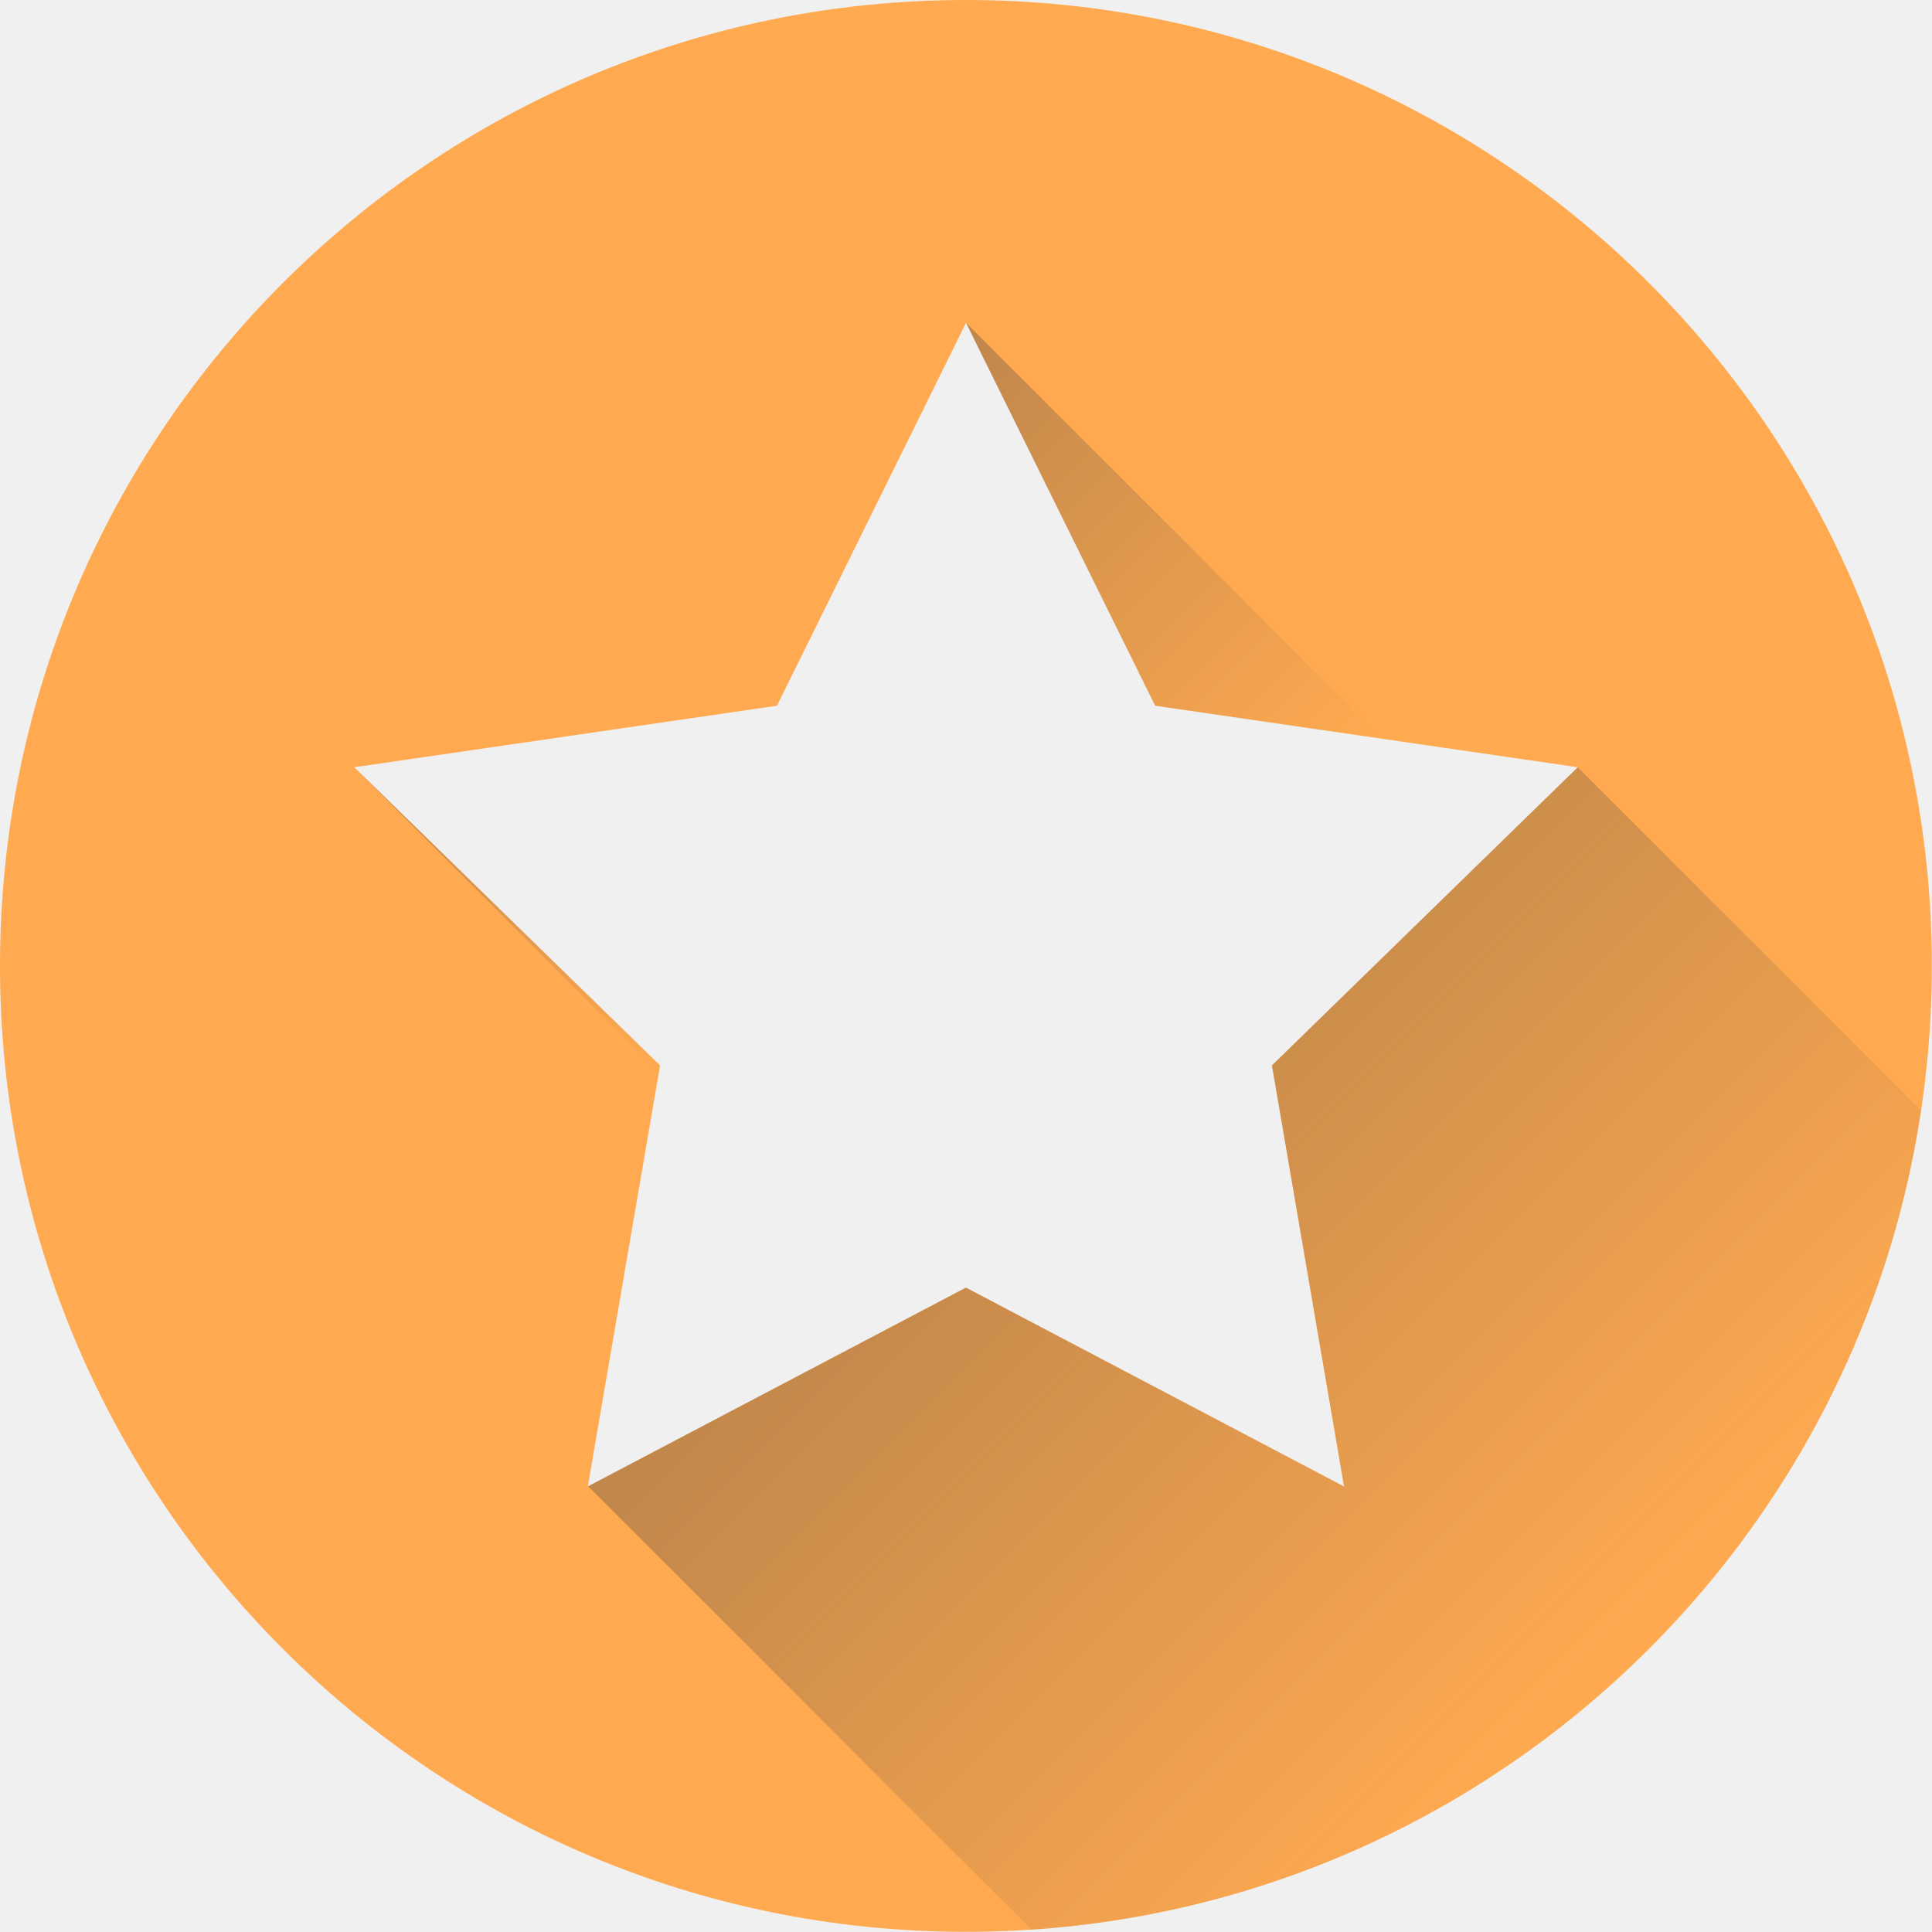
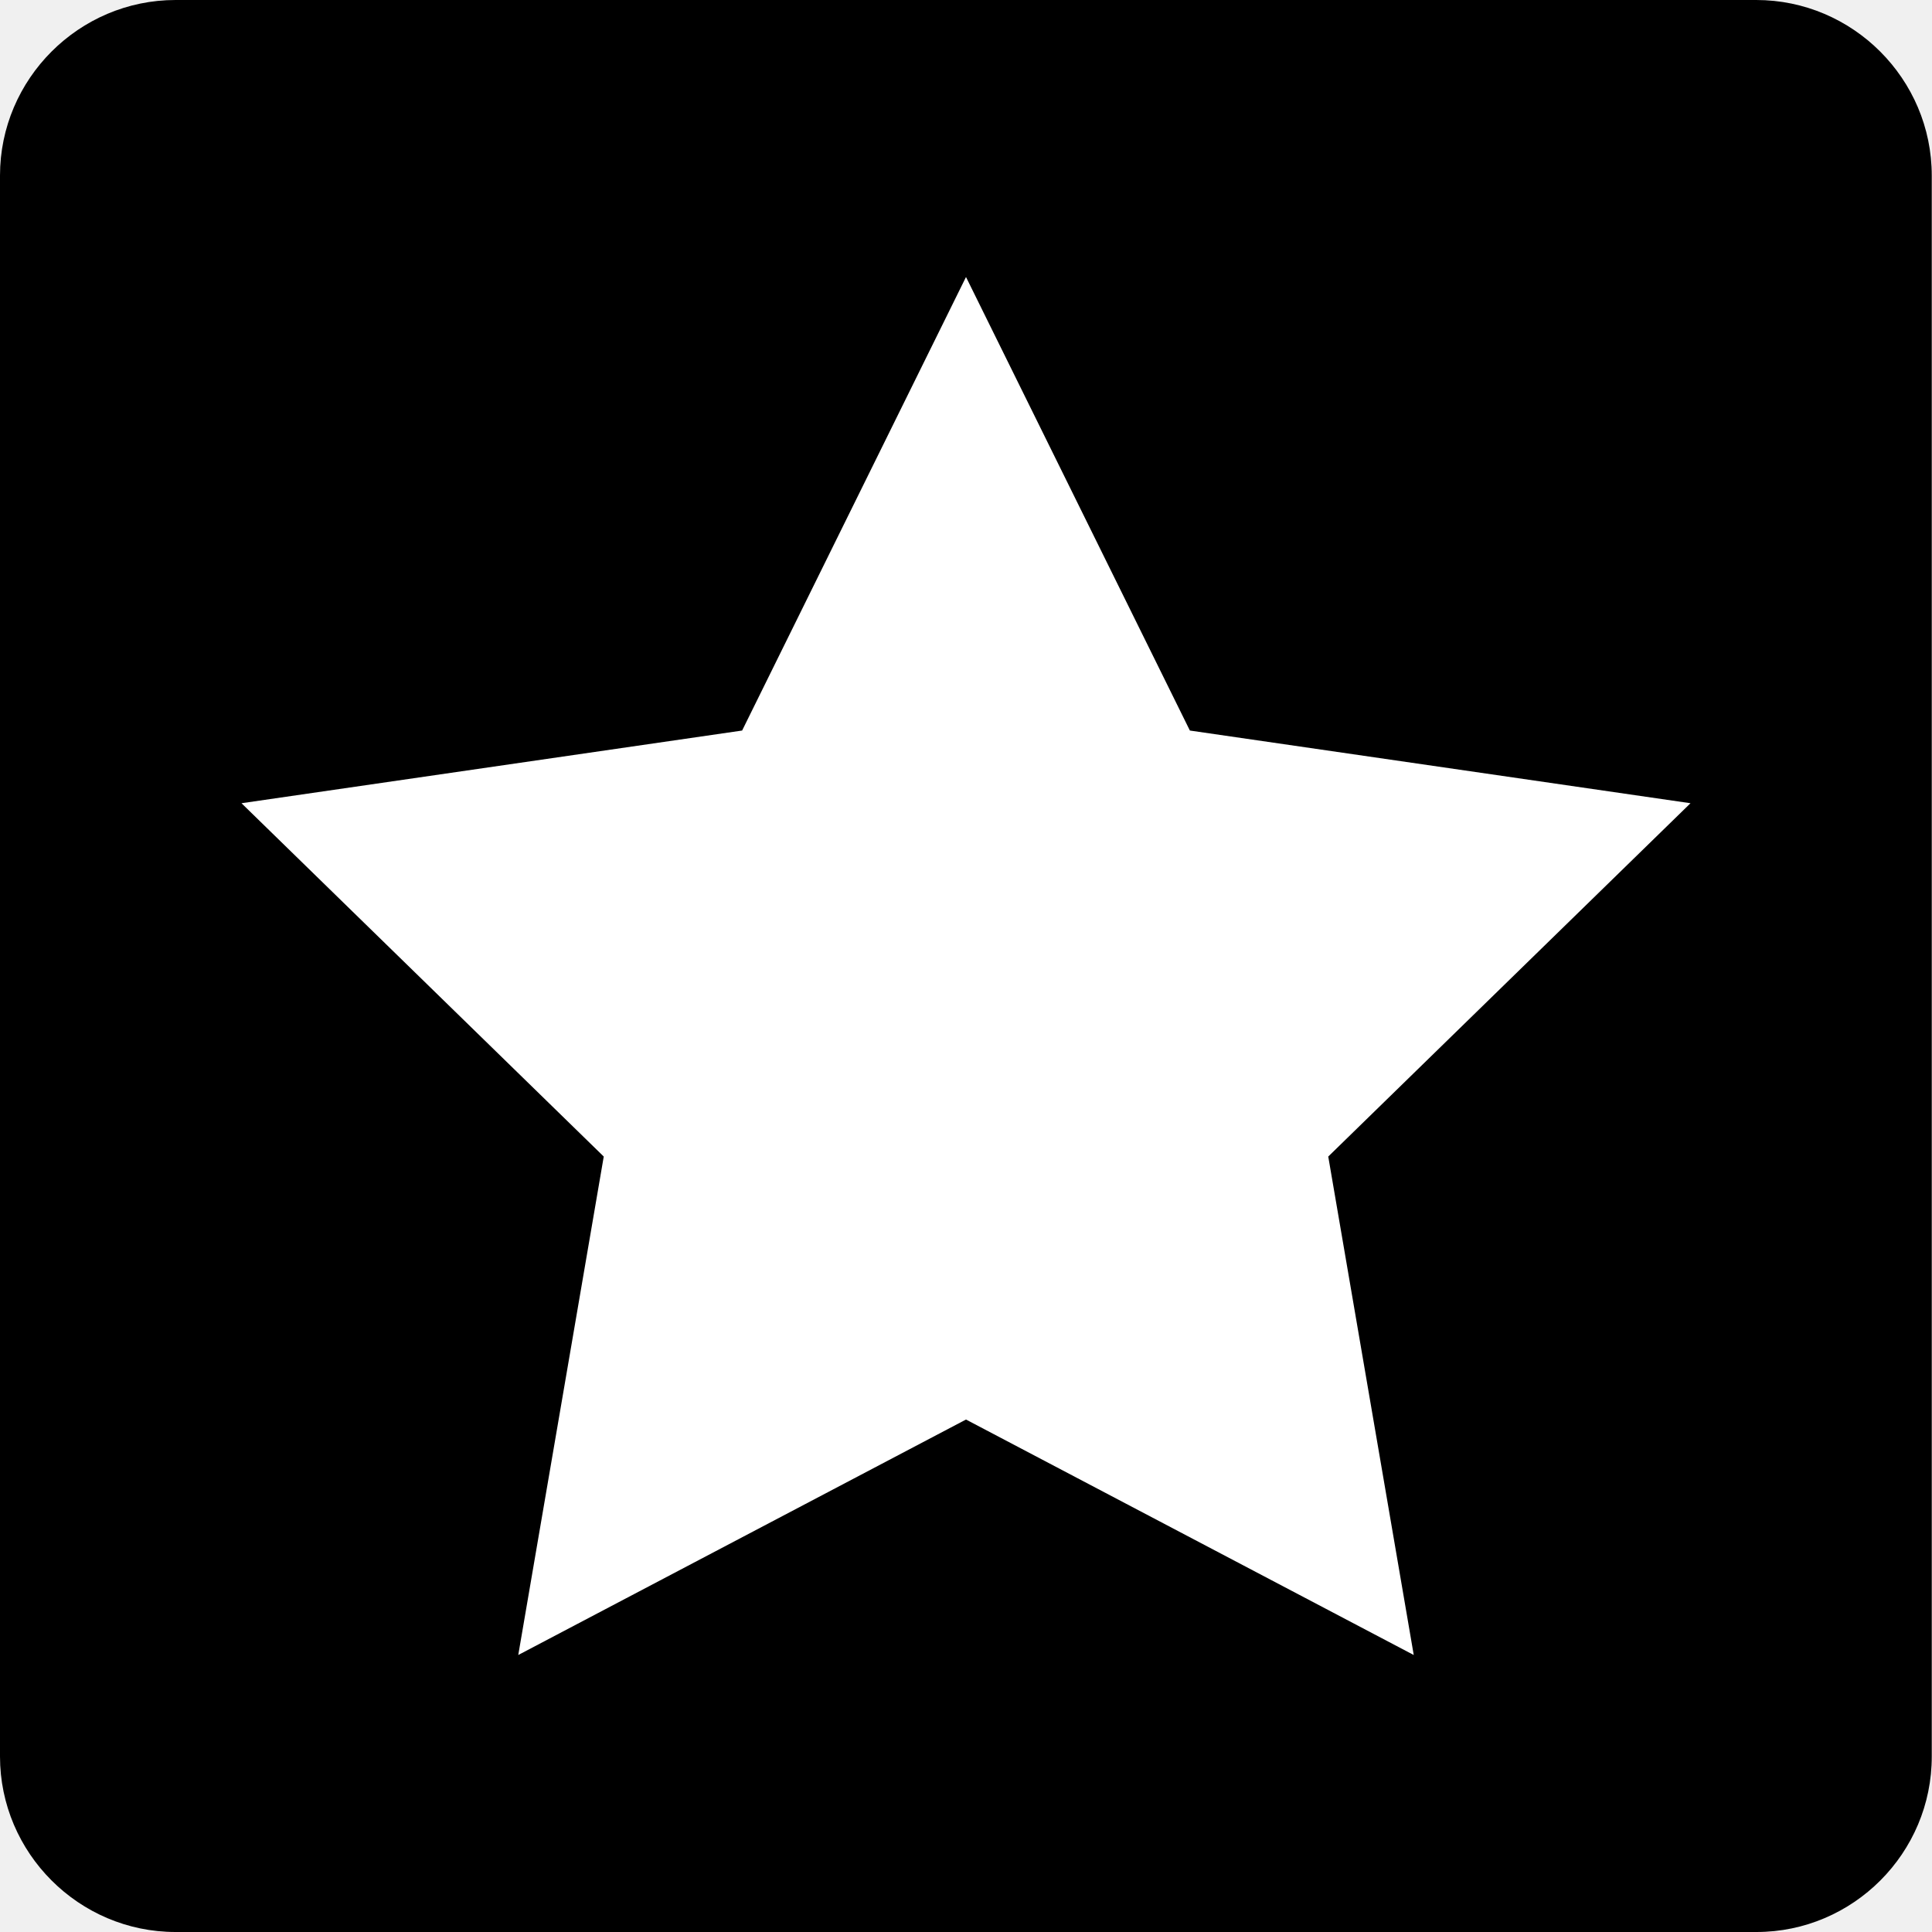
- <svg xmlns="http://www.w3.org/2000/svg" version="1.1" id="authenticated_1_" x="0px" y="0px" viewBox="0 0 1133.9 1133.9" enable-background="new 0 0 1133.9 1133.9" xml:space="preserve">
-   <path id="background" fill="#FFAA50" d="M566.9,0C253.8,0,0,253.8,0,566.9s253.8,566.9,566.9,566.9s566.9-253.8,566.9-566.9  S880,0,566.9,0z M788.8,872.4L566.9,755.7L345,872.4l42.4-247.1l-179.5-175L456,414.2l111-224.8l111,224.8l248,36.1l-179.5,175  L788.8,872.4z" />
-   <g id="shadow">
-     <linearGradient id="_x33__1_" gradientUnits="userSpaceOnUse" x1="387.883" y1="628.175" x2="208.945" y2="449.236">
-       <stop offset="0" style="stop-color:#2C323E;stop-opacity:0" />
-       <stop offset="1" style="stop-color:#2C323E;stop-opacity:0.3" />
-     </linearGradient>
-     <polygon id="_x33_" fill="url(#_x33__1_)" points="387.4,625.3 207.9,450.3 386.7,629.4  " />
-     <linearGradient id="_x32__1_" gradientUnits="userSpaceOnUse" x1="782.693" y1="462.054" x2="538.456" y2="217.817">
-       <stop offset="0" style="stop-color:#2C323E;stop-opacity:0" />
-       <stop offset="1" style="stop-color:#2C323E;stop-opacity:0.3" />
-     </linearGradient>
-     <polygon id="_x32_" fill="url(#_x32__1_)" points="677.9,414.2 711.6,419.1 711.6,419.1 811.2,433.6 566.9,189.4  " />
-     <linearGradient id="_x31__1_" gradientUnits="userSpaceOnUse" x1="954.911" y1="980.61" x2="595.879" y2="621.578">
-       <stop offset="0" style="stop-color:#2C323E;stop-opacity:0" />
-       <stop offset="1" style="stop-color:#2C323E;stop-opacity:0.3" />
-     </linearGradient>
-     <path id="_x31_" fill="url(#_x31__1_)" d="M926,450.3l-179.5,175v0h0l42.4,247.1l-0.1-0.1l0,0.1L566.9,755.7L345.2,872.3   l260.3,260.3c266.7-17.9,482.9-220.4,522-480.8L926,450.3z" />
+ <svg xmlns="http://www.w3.org/2000/svg" version="1.1" id="microphone-muted" x="0px" y="0px" viewBox="0 0 800 800" enable-background="new 0 0 800 800" xml:space="preserve">
+   <g id="mic">
+     <path id="background" d="M727.3,800H72.7C32.7,800,0,767.3,0,727.3V72.7C0,32.7,32.7,0,72.7,0h654.5c40,0,72.7,32.7,72.7,72.7   v654.5C800,767.3,767.3,800,727.3,800z" />
+     <polygon fill="#FFFFFF" points="400,114.7 492.7,302.5 700,332.6 550,478.9 585.4,685.3 400,587.8 214.6,685.3 250,478.9    100,332.6 307.3,302.5  " />
  </g>
-   <polygon id="symbol_1_" display="none" fill="#FFFFFF" points="677.9,414.2 566.9,189.4 456,414.2 207.9,450.3 387.4,625.3   345,872.4 566.9,755.7 788.8,872.4 746.5,625.3 926,450.3 " />
+   <g id="stroke" display="none">
+     <rect x="395.7" y="69.3" transform="matrix(-0.7071 -0.7071 0.7071 -0.7071 416.7709 1000.639)" display="inline" width="39.7" height="689.4" />
+     <rect x="333.7" y="27.2" transform="matrix(-0.7071 -0.7071 0.7071 -0.7071 374.5721 898.9445)" display="inline" fill="#FFFFFF" width="79.6" height="689.4" />
+   </g>
</svg>
